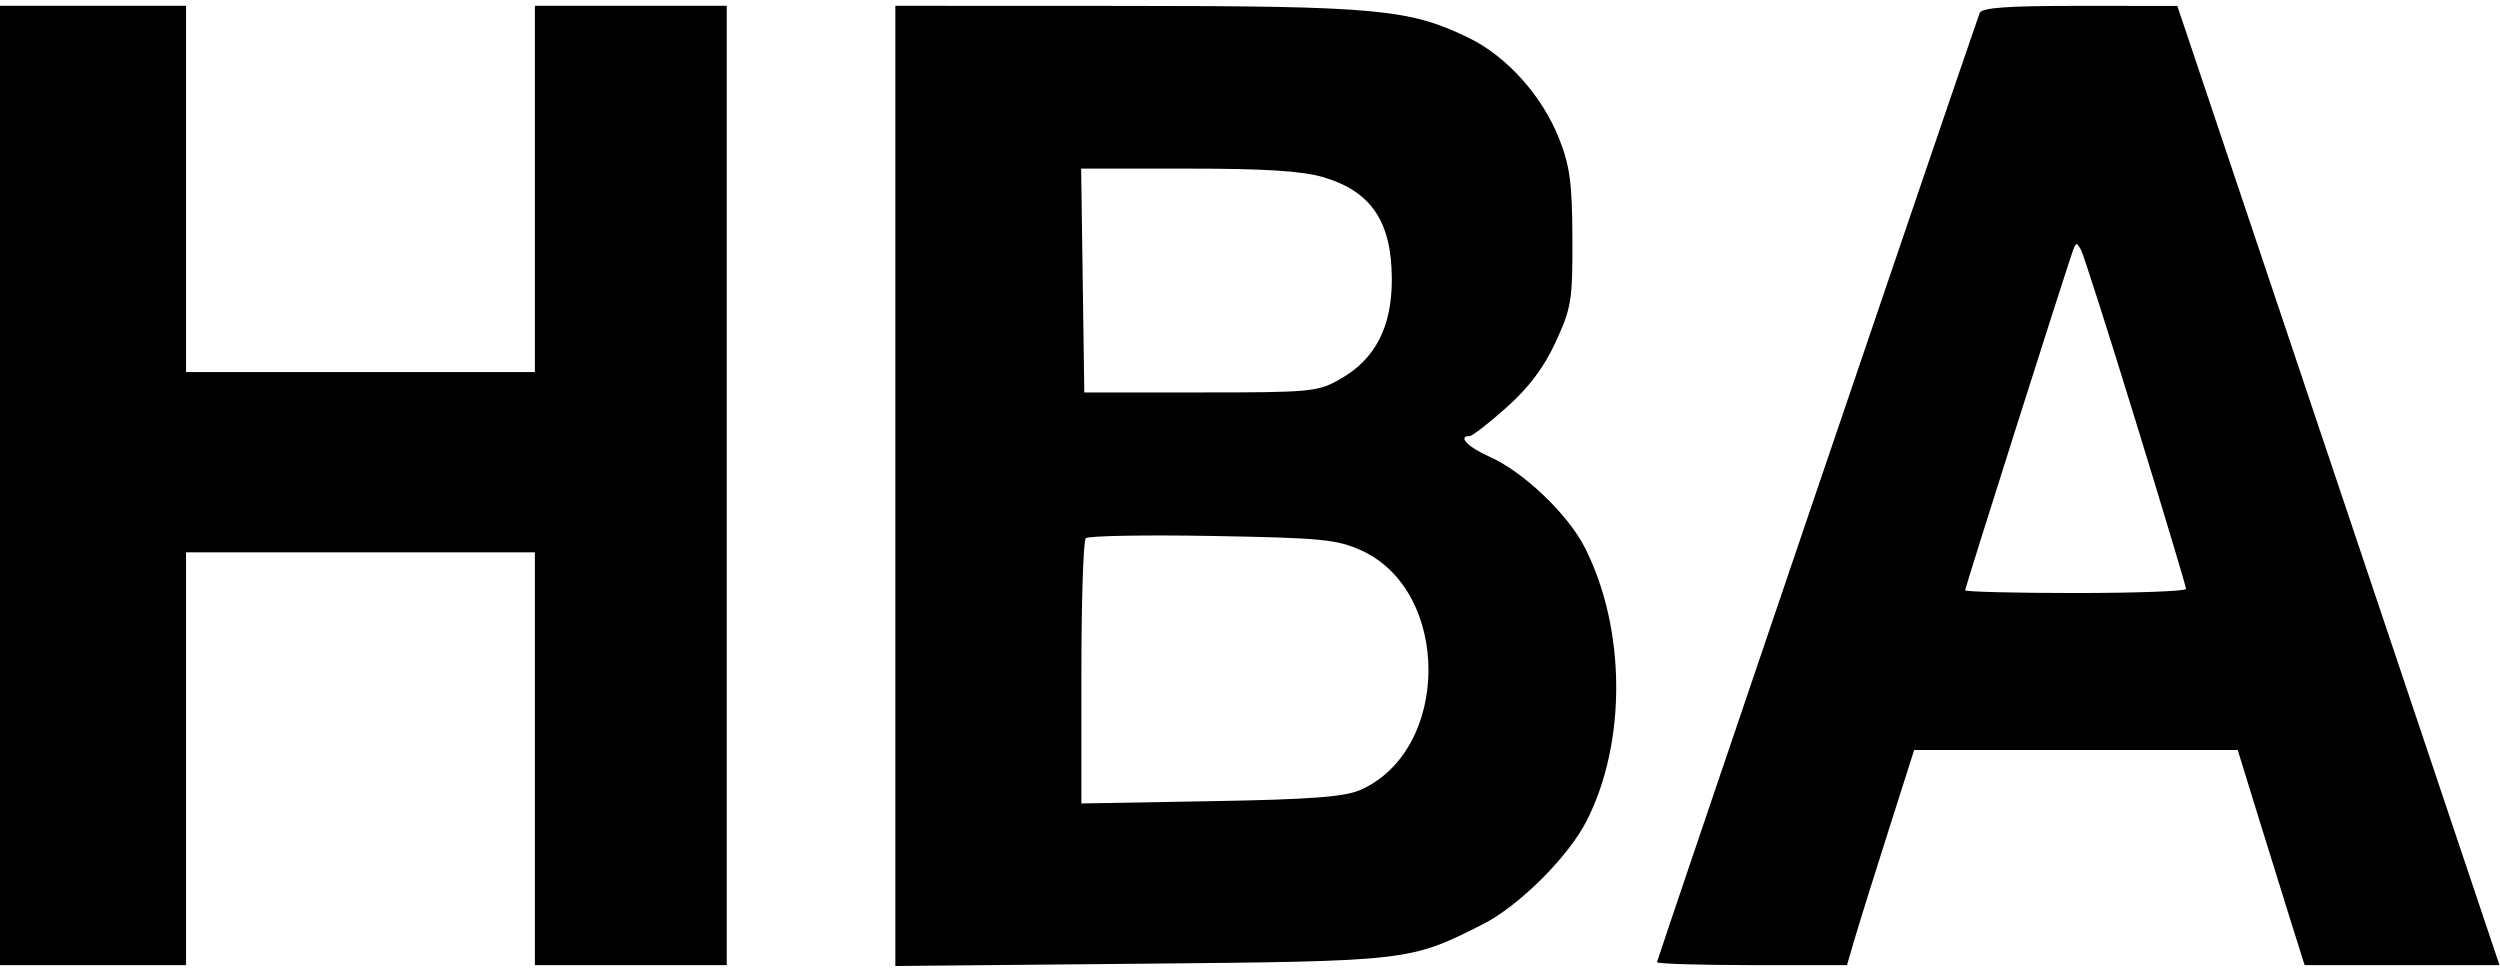
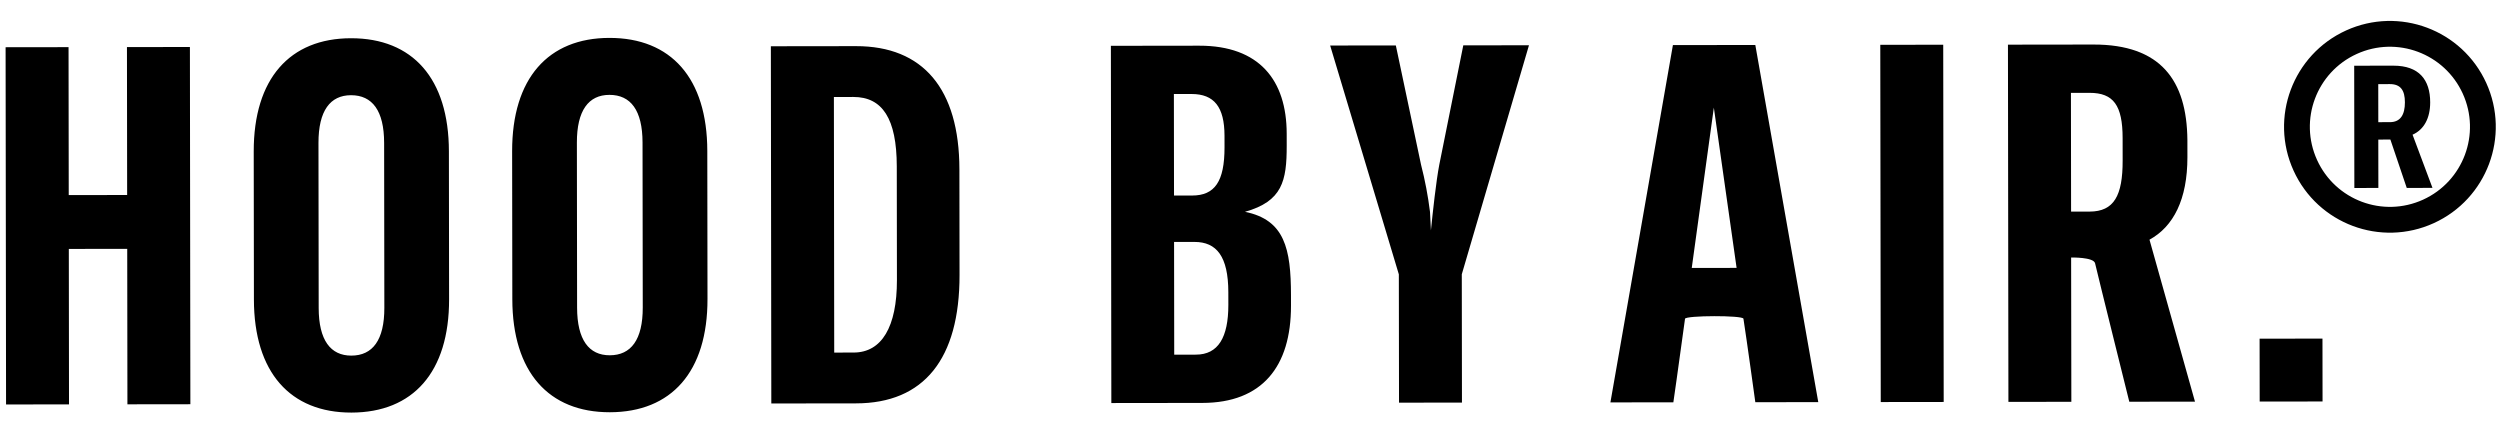
- <svg xmlns="http://www.w3.org/2000/svg" width="215" height="84" viewBox="0 0 215 84" fill="none">
-   <path fill-rule="evenodd" clip-rule="evenodd" d="M0 41.75V83H8H16V65.25V47.5H31H46V65.25V83H54.25H62.5V41.75V0.5H54.25H46V16.25V32H31H16V16.25V0.5H8H0V41.75ZM77 41.788V83.076L98.125 82.88C121.185 82.666 121.237 82.661 127.5 79.499C130.612 77.929 134.87 73.695 136.447 70.603C139.898 63.84 139.838 54.081 136.304 47.106C134.849 44.234 131.026 40.581 128.125 39.292C126.23 38.45 125.316 37.5 126.4 37.5C126.62 37.5 128.045 36.391 129.566 35.035C131.489 33.321 132.776 31.607 133.79 29.41C135.139 26.486 135.247 25.82 135.227 20.5C135.209 15.755 135.009 14.257 134.086 11.927C132.625 8.242 129.611 4.873 126.348 3.276C121.25 0.782 118.441 0.518 96.875 0.508L77 0.5V41.788ZM170.249 1.125C168.508 6.062 142.5 82.564 142.5 82.747C142.5 82.886 146.177 83 150.671 83H158.841L159.461 80.875C159.802 79.707 161.102 75.543 162.349 71.625L164.617 64.5H178.531H192.444L194.256 70.375C195.253 73.606 196.547 77.769 197.133 79.625L198.197 83H206.577H214.957L201.104 41.755L187.25 0.51L178.859 0.505C172.594 0.502 170.413 0.658 170.249 1.125ZM113.814 15.241C117.936 16.465 119.685 19.07 119.697 24C119.707 28.093 118.291 30.861 115.316 32.566C113.332 33.703 112.853 33.75 103.25 33.75H93.25L93.114 24.125L92.978 14.5H102.148C108.794 14.5 112.006 14.704 113.814 15.241ZM183.686 36.274C186.059 43.987 188 50.456 188 50.649C188 50.842 183.725 51 178.5 51C173.275 51 169 50.894 169 50.764C169 50.529 177.762 22.93 178.29 21.5C178.537 20.834 178.612 20.834 178.97 21.5C179.192 21.913 181.314 28.561 183.686 36.274ZM117.089 47.344C124.809 50.867 124.755 64.493 117.008 67.928C115.638 68.535 112.79 68.751 104.125 68.902L93 69.097V57.882C93 51.714 93.168 46.496 93.375 46.288C93.582 46.079 98.475 45.992 104.25 46.093C113.672 46.259 114.99 46.388 117.089 47.344Z" fill="black" />
+ <svg xmlns="http://www.w3.org/2000/svg" width="708" height="123" viewBox="0 0 708 123" fill="none">
+   <path d="M657.724 95.891L639.918 95.914L639.941 113.722L657.747 113.699L657.724 95.891Z" fill="black" />
+   <path fill-rule="evenodd" clip-rule="evenodd" d="M697.457 26.517C692.268 15.122 678.824 10.091 667.429 15.28C656.034 20.468 651.003 33.912 656.192 45.307C661.38 56.702 674.824 61.734 686.219 56.545C697.615 51.356 702.646 37.912 697.457 26.517ZM664.402 8.63C679.469 1.77 697.245 8.422 704.106 23.49C710.967 38.557 704.314 56.333 689.247 63.194C674.18 70.055 656.403 63.402 649.543 48.335C642.682 33.268 649.334 15.491 664.402 8.63Z" fill="black" />
+   <path d="M550.321 12.668L532.497 12.691L532.627 113.859L550.453 113.836L550.321 12.668ZM53.781 13.31L35.953 13.333L36.007 55.226L19.466 55.247L19.412 13.354L1.584 13.377L1.715 114.546L19.543 114.522L19.489 70.495L36.031 70.473L36.085 114.501L53.913 114.478L53.781 13.31ZM99.523 116.843C116.963 116.82 127.214 105.407 127.182 84.747L127.128 42.854C127.102 22.192 116.826 10.807 99.386 10.829C82.073 10.852 71.827 22.264 71.854 42.925L71.908 84.819C71.935 105.477 82.211 116.865 99.523 116.843ZM99.502 100.71C93.602 100.718 90.263 96.337 90.251 87.216L90.191 40.481C90.18 31.36 93.507 26.97 99.407 26.963C105.434 26.954 108.773 31.337 108.785 40.456L108.846 87.192C108.857 96.311 105.528 100.702 99.502 100.71ZM172.703 116.748C190.145 116.725 200.394 105.311 200.362 84.653L200.308 42.759C200.282 22.098 190.008 10.712 172.566 10.735C155.253 10.757 145.009 22.169 145.036 42.831L145.09 84.723C145.117 105.383 155.391 116.77 172.703 116.748ZM172.682 100.616C166.782 100.623 163.445 96.243 163.433 87.121L163.373 40.386C163.36 31.264 166.689 26.875 172.586 26.868C178.616 26.86 181.952 31.241 181.967 40.362L182.028 87.097C182.039 96.216 178.71 100.607 172.682 100.616ZM218.437 114.265L242.42 114.235C261.656 114.21 271.772 101.659 271.741 77.864L271.703 47.941C271.673 25.14 261.397 13.044 242.417 13.068L218.307 13.099L218.437 114.265ZM236.251 99.851L236.158 27.468L241.672 27.46C249.88 27.45 253.95 33.571 253.968 47.106L254.01 79.308C254.027 92.559 249.715 99.831 241.765 99.841L236.251 99.851ZM352.582 59.987C363.163 56.993 364.41 51.238 364.396 41.266L364.392 37.844C364.373 22.744 356.667 12.918 339.61 12.94L314.602 12.973L314.732 114.141L340.509 114.107C357.439 114.086 365.632 103.816 365.609 86.575L365.606 83.582C365.589 70.475 363.852 62.268 352.582 59.987ZM337.443 26.622C343.857 26.615 346.771 30.316 346.781 38.437L346.785 41.714C346.797 51.405 344.021 55.368 337.609 55.376L332.481 55.382L332.444 26.629L337.443 26.622ZM347.868 86.313C347.88 95.575 344.978 100.424 338.693 100.432L332.539 100.44L332.498 68.522L338.268 68.515C344.551 68.506 347.85 72.635 347.863 82.75L347.868 86.313ZM396.201 114.035L414.025 114.012L413.979 77.678L433.004 12.819L414.403 12.843L407.611 46.624C406.719 51.183 405.745 60.255 405.237 65.242L404.978 60.021C404.419 55.507 403.57 51.035 402.436 46.63L395.301 12.868L376.7 12.892L396.151 77.701L396.201 114.035ZM497.111 113.905L514.935 113.882L497.106 12.739L473.767 12.77L456.068 113.958L473.894 113.935C473.894 113.935 475.284 104.394 477.197 90.278C477.327 89.323 493.582 89.266 493.74 90.257C494.605 95.738 497.106 113.905 497.106 113.905L497.111 113.905ZM479.104 75.884L485.361 30.483L491.804 75.867L479.104 75.884Z" fill="black" />
+   <path d="M603.019 113.769L621.62 113.745L608.735 67.879C615.525 64.165 619.492 56.463 619.476 44.497L619.47 39.653C619.319 22.696 611.868 12.592 592.888 12.613L568.651 12.645L568.783 113.813L586.607 113.79L586.544 72.928C586.544 72.928 592.916 72.787 593.325 74.558C594.317 78.83 603.017 113.769 603.017 113.769L603.019 113.769ZM586.532 59.929L586.49 26.301L591.747 26.295C598.547 26.285 601.119 29.843 601.126 39.106L601.134 45.518C601.147 55.351 598.715 59.912 591.791 59.922L586.532 59.929Z" fill="black" />
+   <path d="M673.536 34.599L673.521 23.821L676.812 23.817C679.841 23.812 681.072 25.567 681.071 28.982C681.076 32.492 679.805 34.59 676.821 34.595L673.536 34.599ZM681.59 53.219L688.876 53.209L683.237 38.148C686.441 36.728 688.235 33.508 688.229 28.972C688.221 22.584 685.057 18.589 677.815 18.598L666.708 18.611L666.753 53.236L673.554 53.228L673.535 39.527L676.958 39.522L681.59 53.219Z" fill="black" />
</svg>
